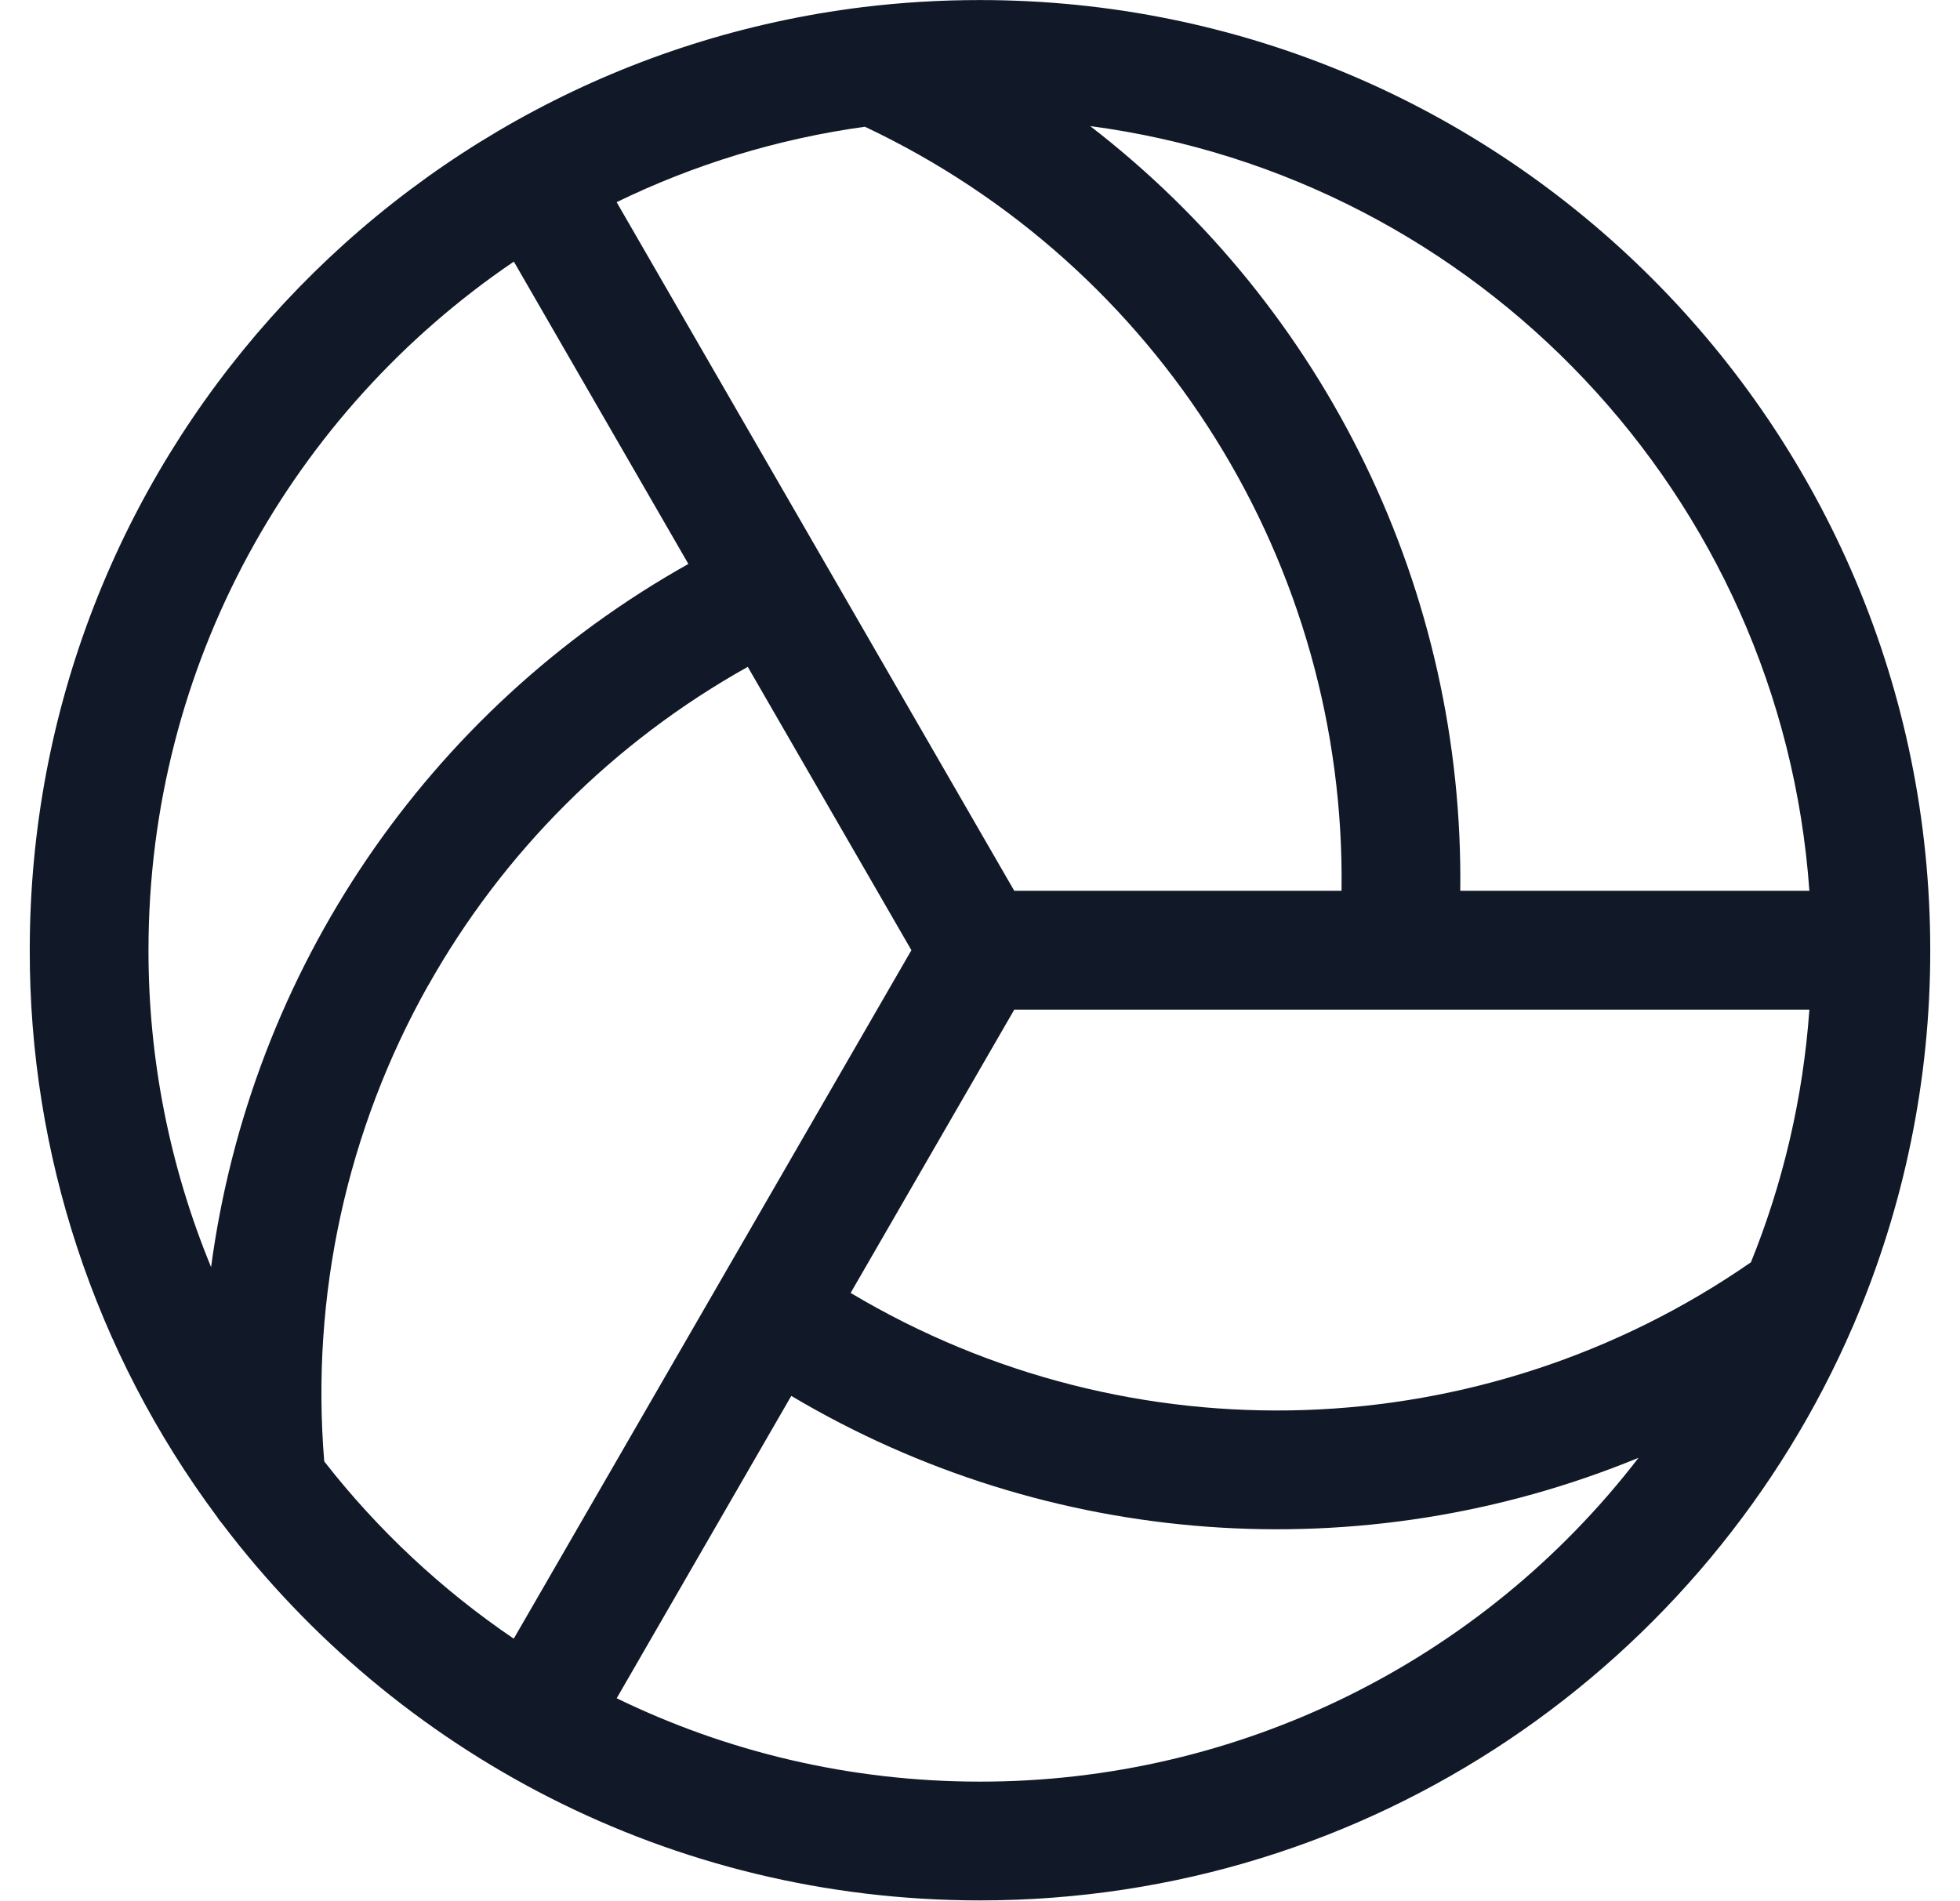
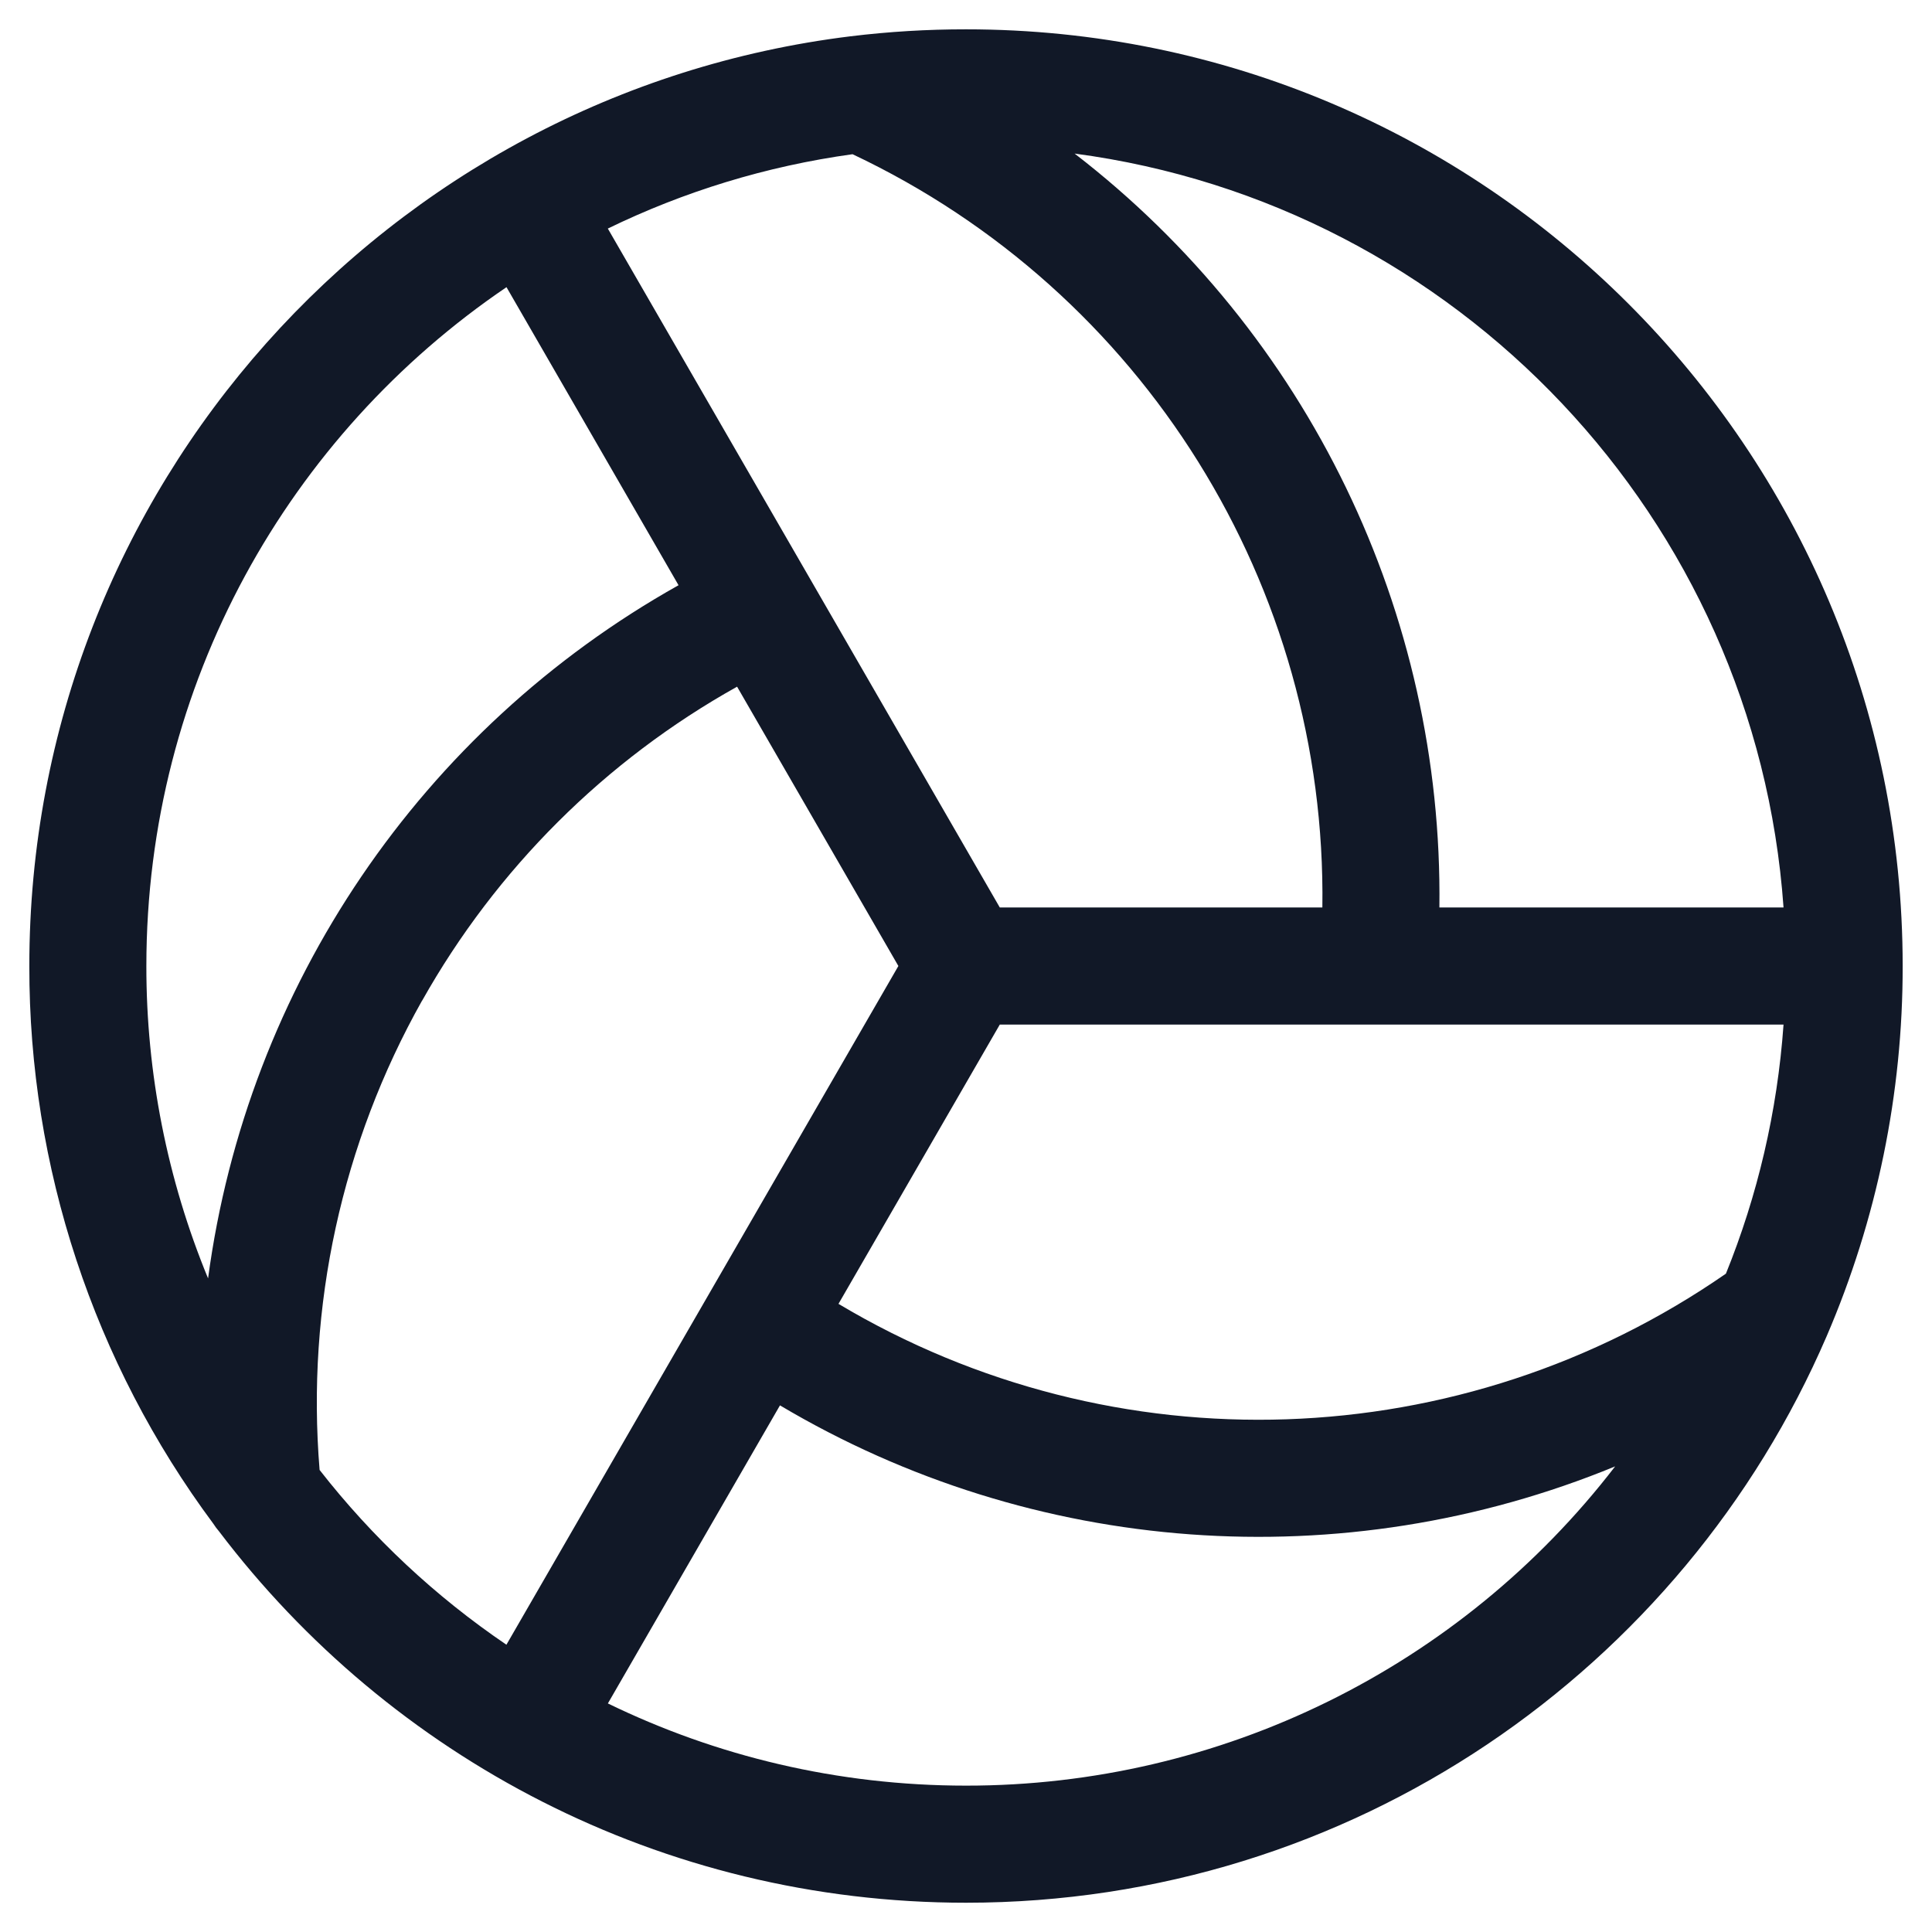
- <svg xmlns="http://www.w3.org/2000/svg" width="33" height="32" fill="none" viewBox="0 0 33 32">
-   <path fill="#111827" fill-rule="evenodd" d="M14.562 2.134c-1.48.205-2.885.64-4.18 1.27l3.45 5.975c.01.015.018.03.027.047L17.077 15h5.51a14.007 14.007 0 0 0-8.025-12.866Zm-5.91 2.272 2.938 5.09a16.006 16.006 0 0 0-8.036 11.84A13.958 13.958 0 0 1 2.5 16c0-4.823 2.439-9.076 6.15-11.594ZM16.5 32c-5.21 0-9.838-2.49-12.76-6.345a.999.999 0 0 1-.094-.126A15.928 15.928 0 0 1 .501 16C.5 7.832 6.62 1.093 14.527.12A16.17 16.17 0 0 1 16.5.001C25.336 0 32.499 7.164 32.499 16a15.948 15.948 0 0 1-1.298 6.323C28.749 28.015 23.09 32 16.5 32Zm12.98-10.745c.538-1.329.878-2.76.984-4.254h-6.906a.98.98 0 0 1-.035 0h-6.446l-2.755 4.77a14.005 14.005 0 0 0 15.158-.516Zm-16.157 2.25a16.005 16.005 0 0 0 14.265 1.042A13.976 13.976 0 0 1 16.5 30c-2.194 0-4.27-.505-6.117-1.404l2.94-5.092ZM7.21 16.59a14.006 14.006 0 0 0-1.751 8.018 14.077 14.077 0 0 0 3.191 2.985L15.345 16l-2.755-4.771a14.007 14.007 0 0 0-5.379 5.362ZM18.355 2.123A16.004 16.004 0 0 1 24.586 15h5.878c-.47-6.647-5.58-12.013-12.11-12.877Z" clip-rule="evenodd" />
+ <svg xmlns="http://www.w3.org/2000/svg" width="33" height="33" fill="none" viewBox="0 0 33 33">
+   <path fill="#111827" fill-rule="evenodd" d="M14.562 2.634c-1.48.205-2.885.64-4.18 1.27l3.45 5.975c.01.015.018.03.027.047l3.218 5.574h5.51a14.007 14.007 0 0 0-8.025-12.866Zm-5.91 2.272 2.938 5.09a16.006 16.006 0 0 0-8.036 11.84A13.958 13.958 0 0 1 2.5 16.5c0-4.823 2.439-9.076 6.15-11.594ZM16.5 32.5c-5.21 0-9.838-2.49-12.76-6.345a.999.999 0 0 1-.094-.126A15.928 15.928 0 0 1 .501 16.5C.5 8.332 6.62 1.593 14.527.62A16.17 16.17 0 0 1 16.5.501C25.336.5 32.499 7.664 32.499 16.5a15.948 15.948 0 0 1-1.298 6.323C28.749 28.515 23.09 32.5 16.5 32.5Zm12.98-10.745c.538-1.329.878-2.76.984-4.254h-6.906a.98.98 0 0 1-.035 0h-6.446l-2.755 4.77a14.005 14.005 0 0 0 15.158-.516Zm-16.157 2.25a16.005 16.005 0 0 0 14.265 1.042A13.976 13.976 0 0 1 16.5 30.5c-2.194 0-4.27-.505-6.117-1.404l2.94-5.092ZM7.21 17.09a14.006 14.006 0 0 0-1.751 8.018 14.077 14.077 0 0 0 3.191 2.985L15.345 16.5l-2.755-4.771a14.007 14.007 0 0 0-5.379 5.362ZM18.355 2.623A16.004 16.004 0 0 1 24.586 15.5h5.878c-.47-6.647-5.58-12.013-12.11-12.877Z" clip-rule="evenodd" />
</svg>
